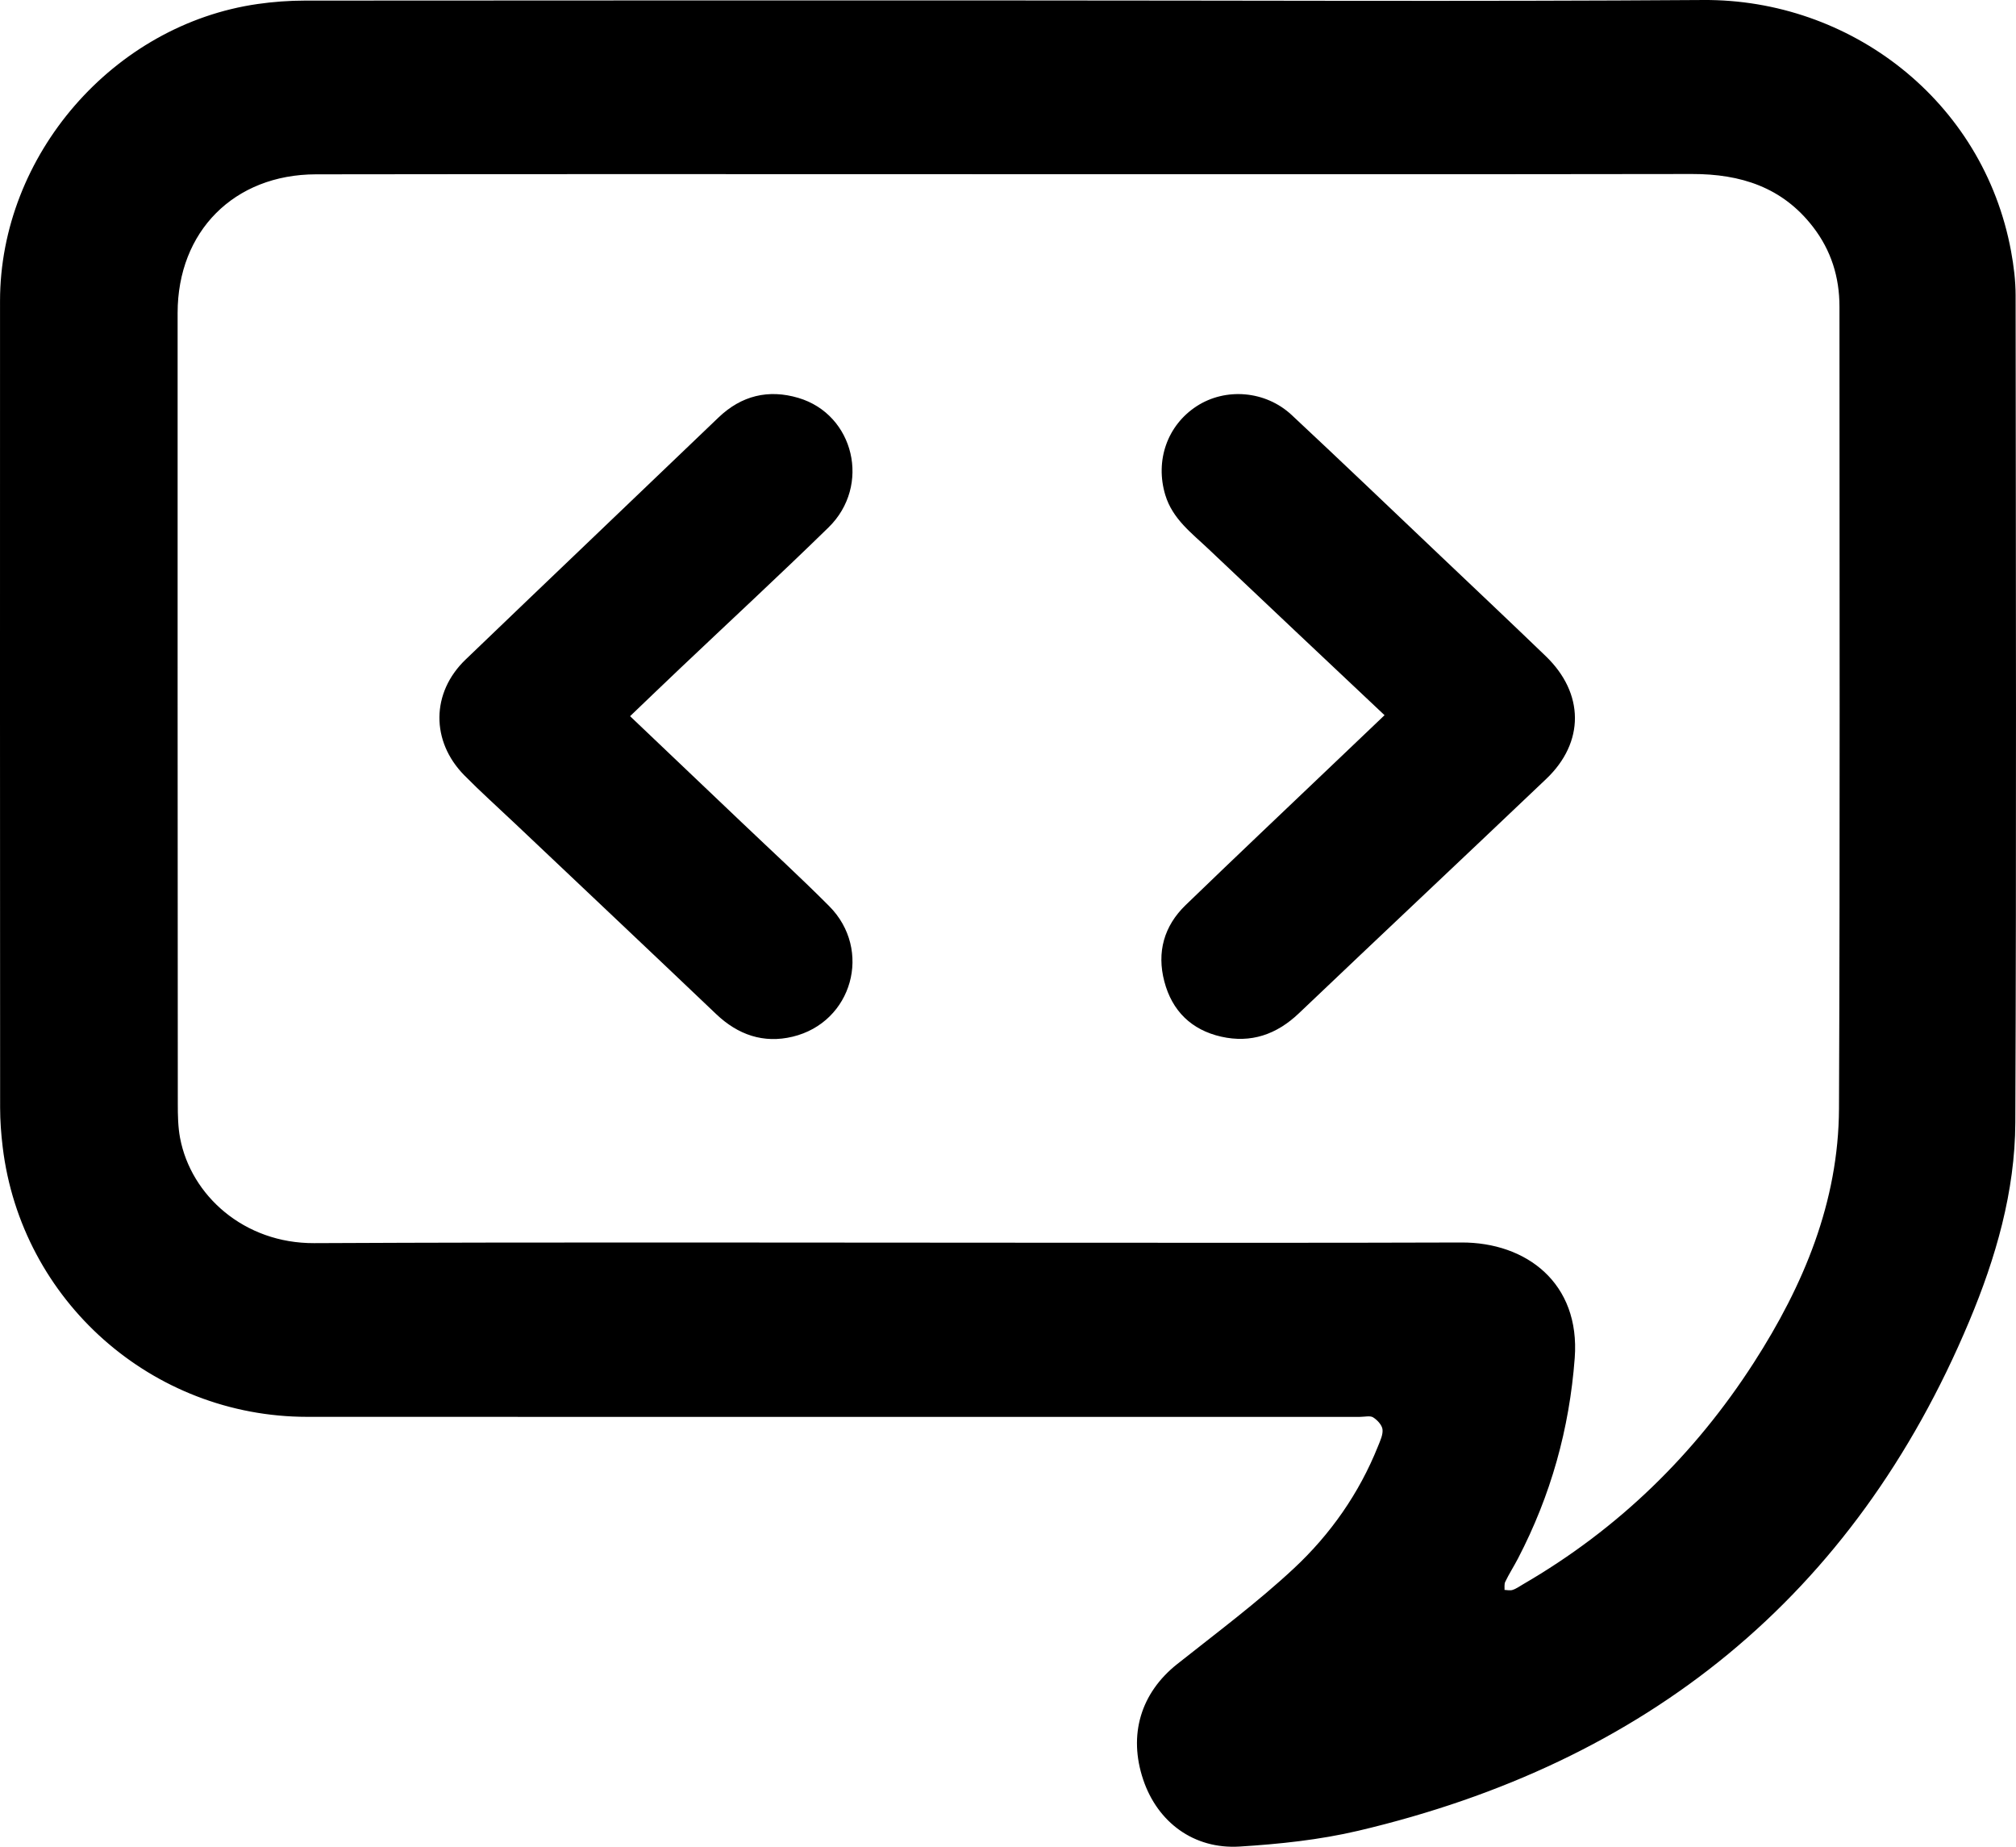
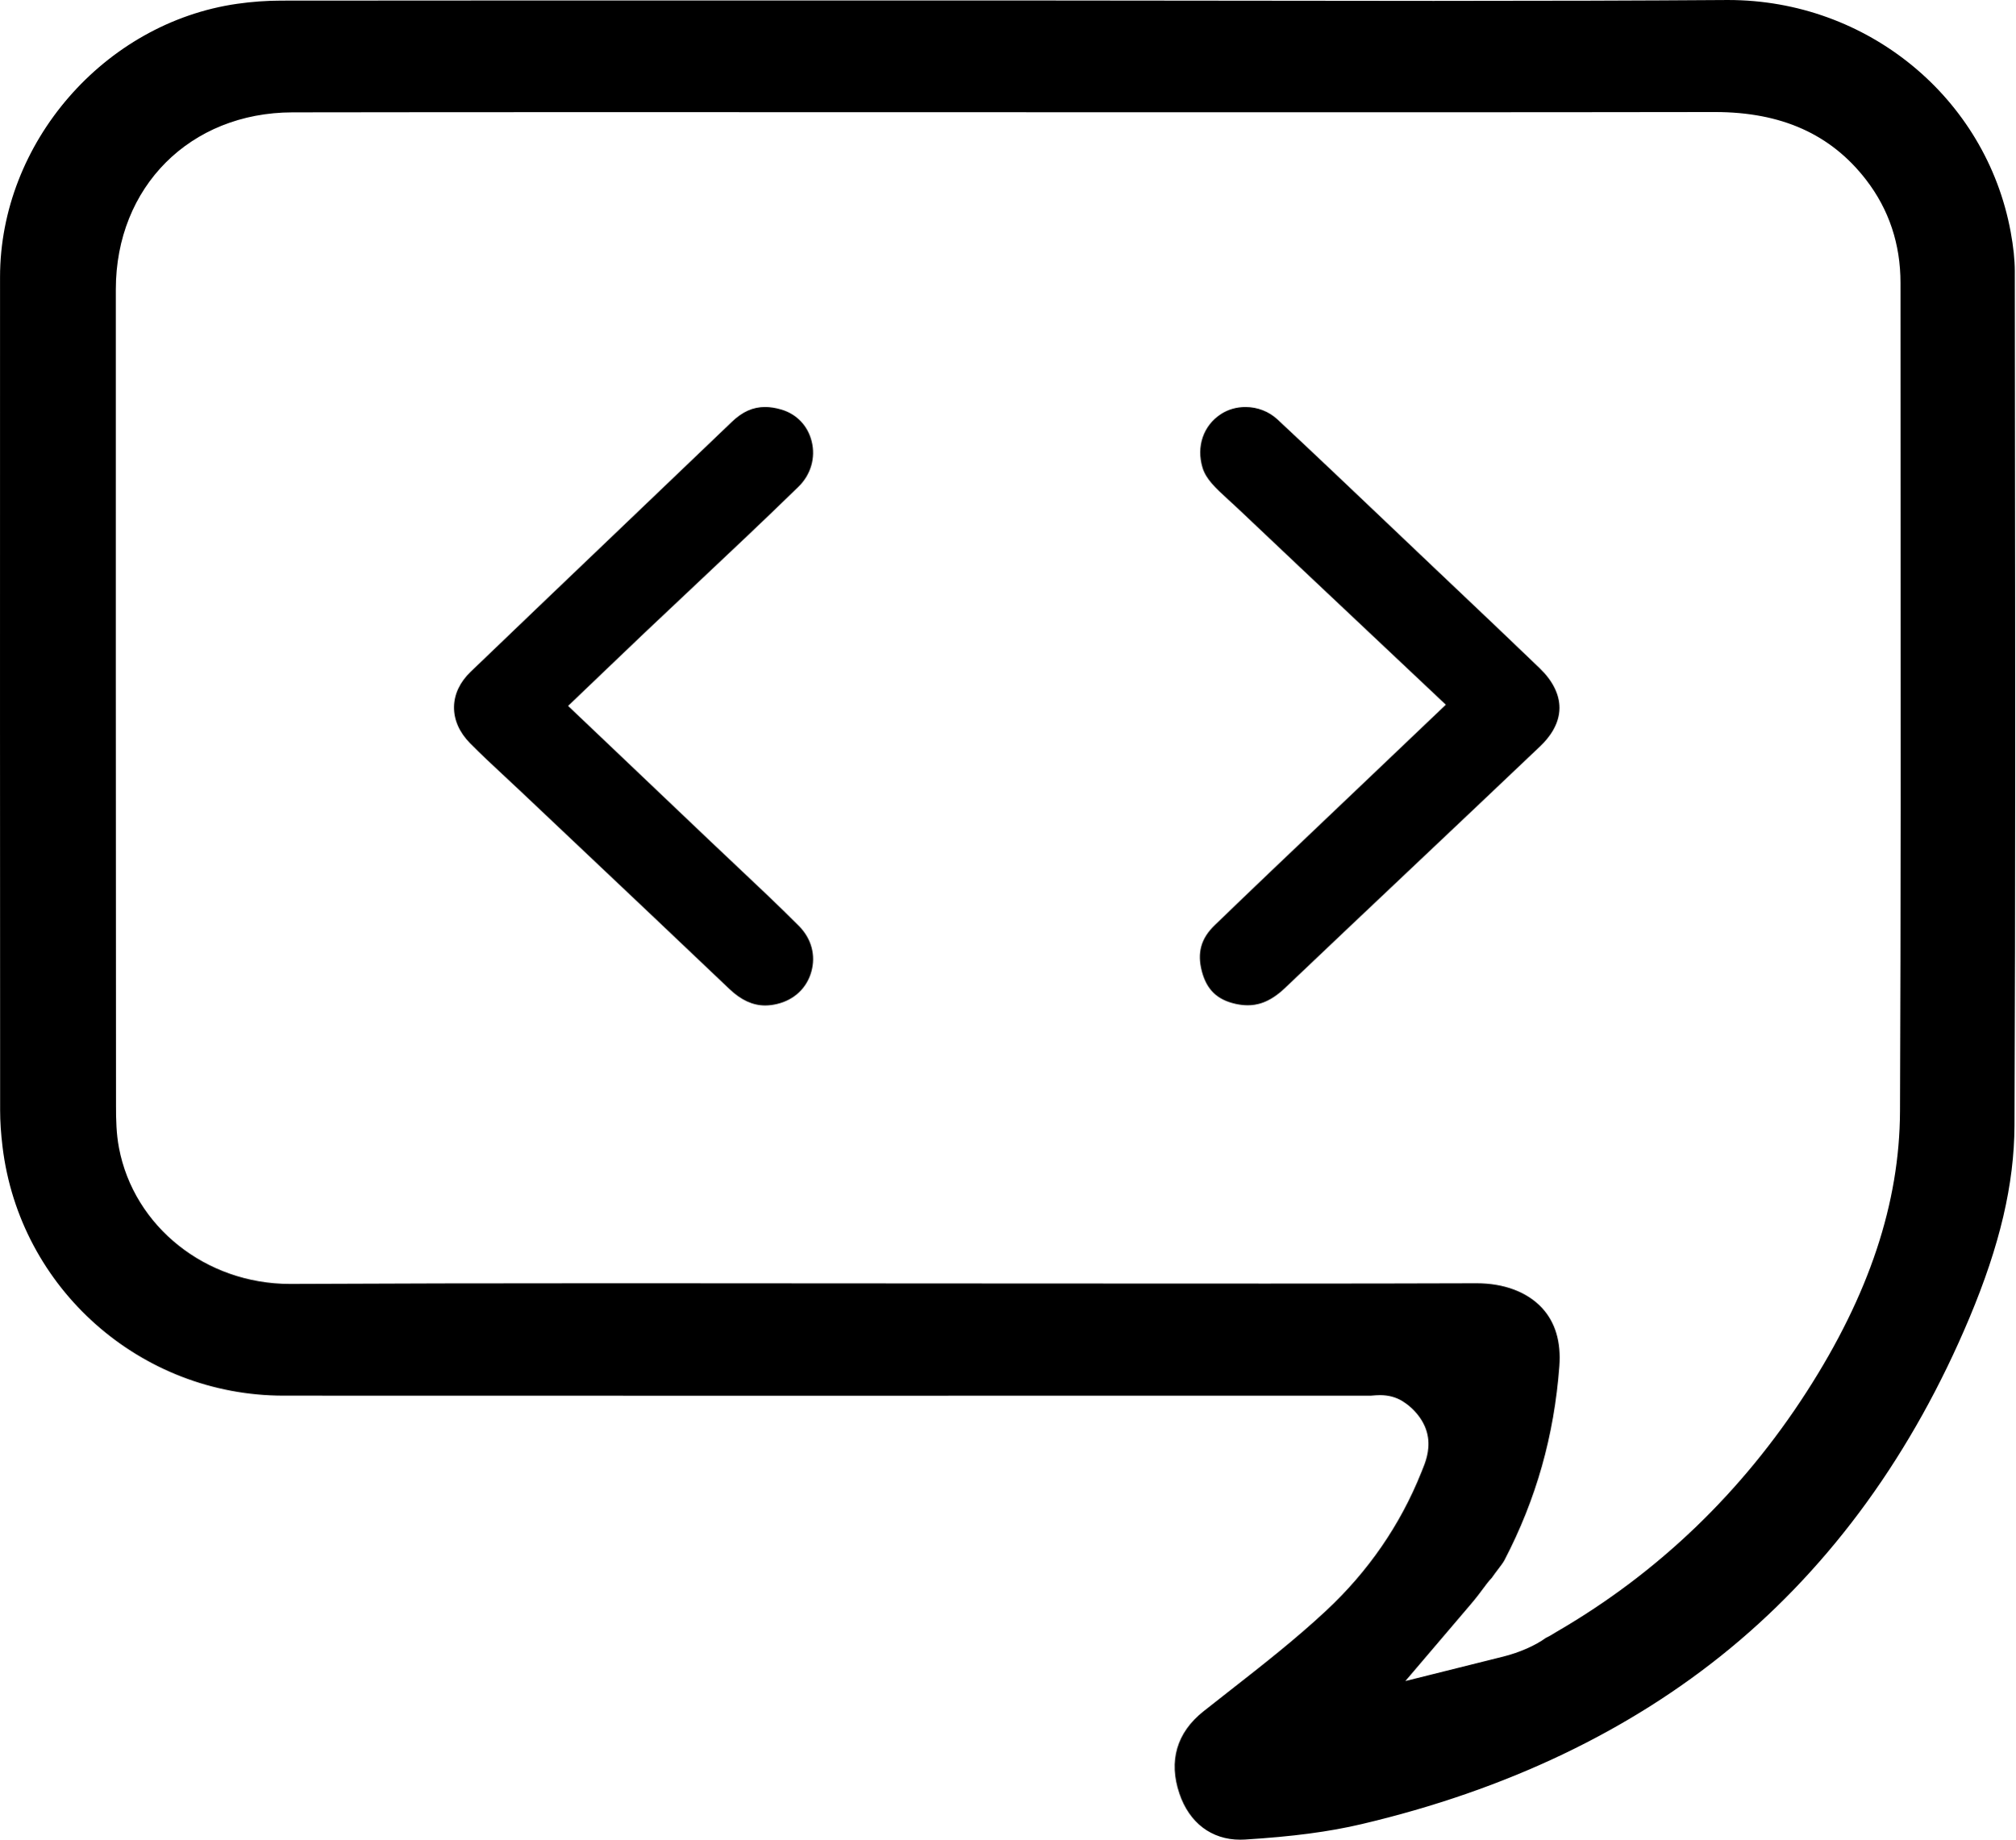
- <svg xmlns="http://www.w3.org/2000/svg" id="swarm-review" viewBox="257.656 122.409 698.492 639.734">
+ <svg xmlns="http://www.w3.org/2000/svg" id="swarm-review" x="0px" y="0px" width="591.563px" height="540.123px" viewBox="-295.281 290.438 591.563 540.123">
  <g>
-     <path stroke="currentColor" d="M606.648,123.062c80.382-0.002,160.768,0.404,241.146-0.151c50.447-0.348,96.547,34.429,106.161,86.665       c0.919,4.99,1.553,10.113,1.558,15.175c0.09,95.511,0.299,191.023-0.102,286.533c-0.1,23.881-6.76,46.783-15.955,68.695       c-39.949,95.185-111.634,152.655-211.31,176.139c-13.364,3.147-27.262,4.599-40.997,5.455c-15.66,0.976-28.006-8.285-32.907-22.773       c-5.203-15.382-0.85-29.674,11.577-39.533c13.673-10.848,27.74-21.313,40.48-33.188c12.698-11.834,22.694-26.079,29.235-42.416       c0.803-2.005,1.882-4.255,1.613-6.225c-0.228-1.668-1.952-3.534-3.518-4.49c-1.206-0.736-3.192-0.219-4.832-0.219       c-121.576-0.001-243.152,0.041-364.729-0.013c-53.511-0.023-98.569-40.004-104.983-93.008c-0.546-4.503-0.886-9.063-0.888-13.596       c-0.049-93.142-0.053-186.282-0.03-279.425c0.013-50.236,39.052-95.265,88.84-102.398c5.382-0.771,10.867-1.168,16.305-1.174       C444.426,123.042,525.537,123.065,606.648,123.062z M607.165,182.252c-80.012,0-160.022-0.082-240.033,0.044       c-28.664,0.045-48.427,20.01-48.435,48.524c-0.023,91.31,0.006,182.623,0.063,273.932c0.002,3.993,0.058,8.064,0.797,11.964       c3.826,20.172,22.454,36.946,46.957,36.828c83.107-0.404,166.219-0.144,249.327-0.146c49.392-0.001,98.784,0.095,148.176-0.077       c22.174-0.076,40.668,13.799,38.742,39.471c-1.842,24.567-8.29,47.516-19.593,69.246c-1.427,2.743-3.117,5.353-4.445,8.138       c-0.467,0.979-0.213,2.3-0.29,3.464c1.146,0.03,2.38,0.342,3.417,0.021c1.36-0.422,2.578-1.322,3.837-2.053       c32.931-19.114,59.482-44.953,80.035-76.873c17.308-26.881,29.464-55.876,29.599-88.337c0.388-92.584,0.159-185.171,0.165-277.756       c0-10.336-2.916-19.708-9.281-27.95c-10.729-13.893-25.322-18.533-42.284-18.505C764.998,182.317,686.082,182.246,607.165,182.252z       " />
-     <path stroke="currentColor" d="M738.095,370.158c-20.854-19.666-41.161-38.749-61.378-57.924c-5.771-5.475-12.372-10.326-14.838-18.507       c-3.529-11.698,0.664-23.677,10.649-30.178c9.801-6.377,23.388-5.348,32.319,2.986c17.32,16.16,34.428,32.551,51.608,48.859       c12.159,11.543,24.352,23.05,36.427,34.679c13.17,12.681,13.298,29.3,0.17,41.786c-28.517,27.128-57.206,54.076-85.718,81.211       c-7.584,7.218-16.298,10.267-26.478,7.956c-10.081-2.29-16.666-8.704-19.301-18.742c-2.621-9.988-0.129-18.866,7.256-26.001       c17.43-16.842,35.045-33.489,52.587-50.215C726.778,380.94,732.162,375.812,738.095,370.158z" />
-     <path stroke="currentColor" d="M475.238,370.502c13.166,12.523,26.064,24.783,38.951,37.057c10.155,9.671,20.499,19.155,30.396,29.084       c14.801,14.849,7.91,39.521-12.423,44.401c-9.896,2.375-18.581-0.617-26.016-7.697c-23.214-22.105-46.537-44.094-69.817-66.129       c-5.82-5.509-11.797-10.862-17.422-16.563c-11.468-11.621-11.334-28.125,0.389-39.387c29.159-28.009,58.451-55.879,87.637-83.861       c7.832-7.511,17.021-9.697,27.184-6.686c19.025,5.635,24.76,29.87,10.262,44.026c-16.938,16.539-34.328,32.613-51.509,48.905       C487.075,359.145,481.323,364.683,475.238,370.502z" />
+     <path stroke="currentColor" fill="currentColor" d="M68.783,830.062c-8.202,0-14.534-4.812-17.372-13.2c-3.16-9.343-0.782-17.491,6.876-23.567       c2.611-2.071,5.239-4.128,7.869-6.185c9.414-7.364,19.15-14.979,28.17-23.386c12.438-11.592,21.878-25.295,28.057-40.729       l0.234-0.574c0.944-2.296,2.373-5.766,1.803-9.943c-0.702-5.12-4.477-9.096-7.773-11.11c-1.973-1.204-4.264-1.813-6.813-1.813       c-0.857,0-1.625,0.066-2.187,0.114c-0.175,0.016-0.349,0.034-0.518,0.041l-195.023,0.012c-41.396,0-82.773-0.005-124.169-0.022       c-41.727-0.021-76.969-31.237-81.976-72.617c-0.473-3.897-0.703-7.398-0.704-10.705c-0.039-74.564-0.048-154.571-0.026-244.592       c0.01-39.157,30.401-74.183,69.188-79.739c4.253-0.608,8.581-0.921,12.867-0.927c45.772-0.041,91.556-0.047,137.332-0.047       l75.957,0.001c20.824,0,41.651,0.031,62.479,0.062c20.837,0.031,41.674,0.063,62.509,0.063c33.268,0,60.556-0.081,85.878-0.256       l0.589-0.002c40.55,0,75.22,28.461,82.437,67.675c0.803,4.355,1.193,8.113,1.199,11.487l0.044,41.306       c0.079,68.654,0.159,139.647-0.135,209.46c-0.071,17.144-4.263,35.035-13.188,56.306c-16.611,39.578-40.172,72.142-70.026,96.786       c-29.342,24.223-65.685,41.562-108.019,51.535c-9.571,2.254-20.124,3.649-34.217,4.527       C69.673,830.048,69.225,830.062,68.783,830.062z M142.249,753.377c-0.981,1.043-1.761,2.099-2.574,3.2       c-0.836,1.132-1.876,2.54-3.568,4.527l-20.231,23.752l30.27-7.565c4.838-1.209,9.505-3.282,12.628-5.544       c1.089-0.517,1.979-1.068,2.655-1.487c0.197-0.122,0.395-0.246,0.593-0.361c29.705-17.241,54.416-40.971,73.448-70.526       c18.396-28.565,27.391-55.617,27.503-82.699c0.245-58.659,0.207-118.29,0.171-175.957c-0.014-22.406-0.027-44.814-0.025-67.223       c0-11.517-3.436-21.804-10.208-30.578c-10.44-13.518-25.095-20.088-44.802-20.088h-0.146c-28.994,0.047-60.112,0.069-100.898,0.069       L0.729,322.883c-19.759,0-39.521-0.006-59.282-0.011c-19.765-0.006-39.527-0.012-59.289-0.012c-35.769,0-64.861,0.02-91.56,0.062       c-30.345,0.047-52.374,22.116-52.381,52.475c-0.02,72.394-0.002,148.592,0.055,239.799c0.002,3.921,0.071,8.103,0.874,12.33       c4.438,23.395,25.761,40.374,50.702,40.374l0.276-0.001c27.797-0.135,58.127-0.197,95.449-0.197c20.379,0,40.754,0.018,61.13,0.036       c20.381,0.018,40.762,0.034,61.145,0.034H9.1c11.246,0,22.493,0.007,33.739,0.013c11.251,0.005,22.501,0.011,33.751,0.011       c24.636,0,43.597-0.027,61.48-0.09h0.123c7.907,0,14.594,2.513,18.825,7.074c3.814,4.11,5.482,9.739,4.958,16.729       c-1.525,20.356-6.775,38.919-16.051,56.749c-0.342,0.658-1.11,1.667-1.854,2.644C143.5,751.65,142.872,752.476,142.249,753.377z" />
+     <path stroke="currentColor" fill="currentColor" d="M70.958,585.083c-1.109,0-2.29-0.142-3.508-0.417c-5.166-1.173-8.077-4.009-9.438-9.193       c-1.378-5.255-0.26-9.272,3.628-13.027c10.884-10.518,22.047-21.135,32.843-31.401c4.384-4.168,8.767-8.336,13.144-12.51       l22.253-21.201l-22.769-21.462c-13.288-12.52-25.84-24.344-38.615-36.463c-0.872-0.825-1.765-1.638-2.656-2.45       c-4.11-3.739-6.678-6.193-7.638-9.379c-1.804-5.974,0.238-11.92,5.201-15.152c2.002-1.303,4.396-1.992,6.916-1.992       c3.422,0,6.651,1.256,9.096,3.536c11.185,10.437,22.471,21.175,33.386,31.559c3.908,3.721,7.817,7.438,11.729,11.152l6.989,6.629       c8.168,7.744,16.614,15.752,24.846,23.68c3.704,3.565,5.655,7.471,5.645,11.292c-0.015,4.685-2.972,8.479-5.45,10.836       c-12.271,11.675-24.793,23.512-36.899,34.958c-12.512,11.828-25.446,24.058-38.137,36.134       C76.93,584.577,73.294,585.083,70.958,585.083z" />
+     <path stroke="currentColor" fill="currentColor" d="M-70.671,585.138c-3.511,0-6.823-1.531-10.132-4.682c-14.604-13.905-29.494-27.984-43.896-41.602       c-5.748-5.435-11.497-10.868-17.242-16.308c-1.588-1.502-3.188-2.991-4.788-4.48c-3.578-3.33-6.959-6.476-10.219-9.778       c-3.032-3.073-4.609-6.631-4.56-10.288c0.048-3.599,1.677-7.04,4.71-9.955c14.149-13.592,28.578-27.379,42.532-40.712       c11.397-10.89,22.796-21.78,34.175-32.69c2.998-2.875,5.981-4.213,9.394-4.213c1.444,0,3.006,0.246,4.644,0.73       c4.342,1.286,7.462,4.568,8.561,9.004c1.144,4.617-0.249,9.399-3.725,12.792c-10.039,9.803-20.467,19.61-30.551,29.095       c-4.816,4.531-9.635,9.063-14.434,13.614c-3.545,3.357-7.073,6.74-10.695,10.211l-4.77,4.567l-7.577,7.246l17.866,16.994       c7.997,7.604,15.911,15.132,23.82,22.665c2.653,2.527,5.32,5.039,7.988,7.552c6.123,5.767,12.454,11.729,18.434,17.728       c3.57,3.582,4.859,8.317,3.536,12.993c-1.307,4.615-4.827,7.93-9.661,9.09C-68.438,584.994-69.587,585.138-70.671,585.138z" />
  </g>
</svg>
